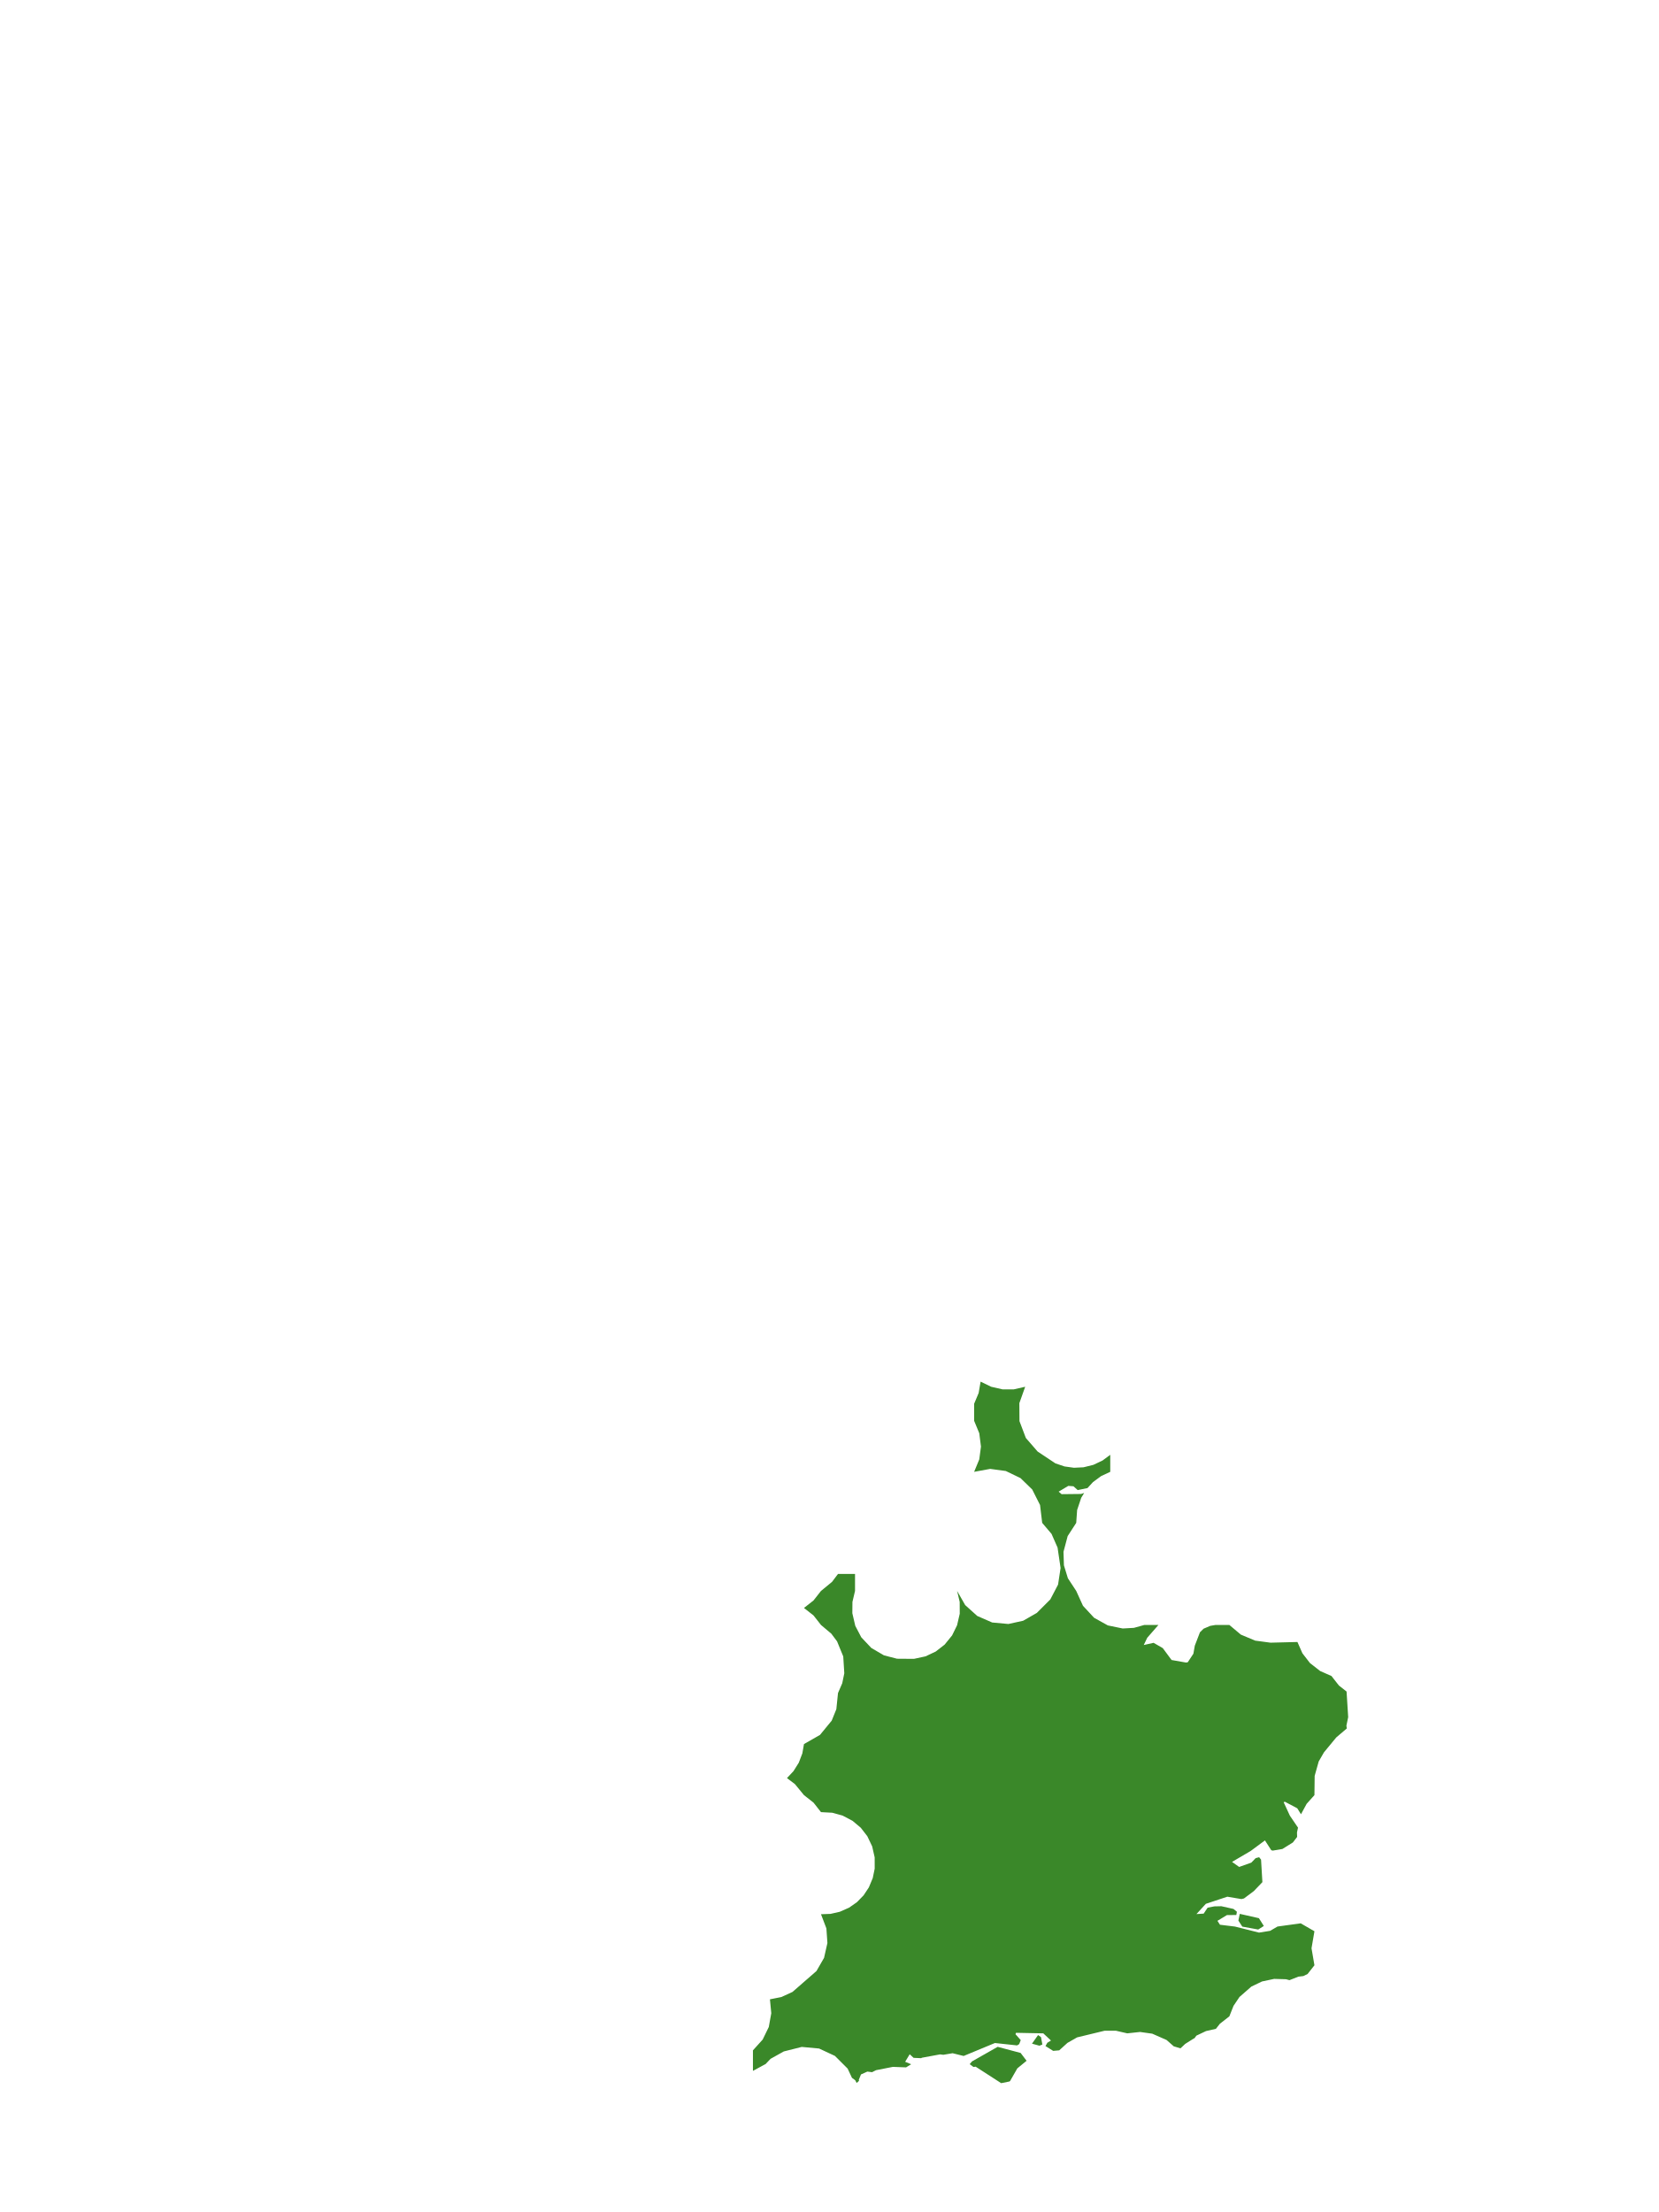
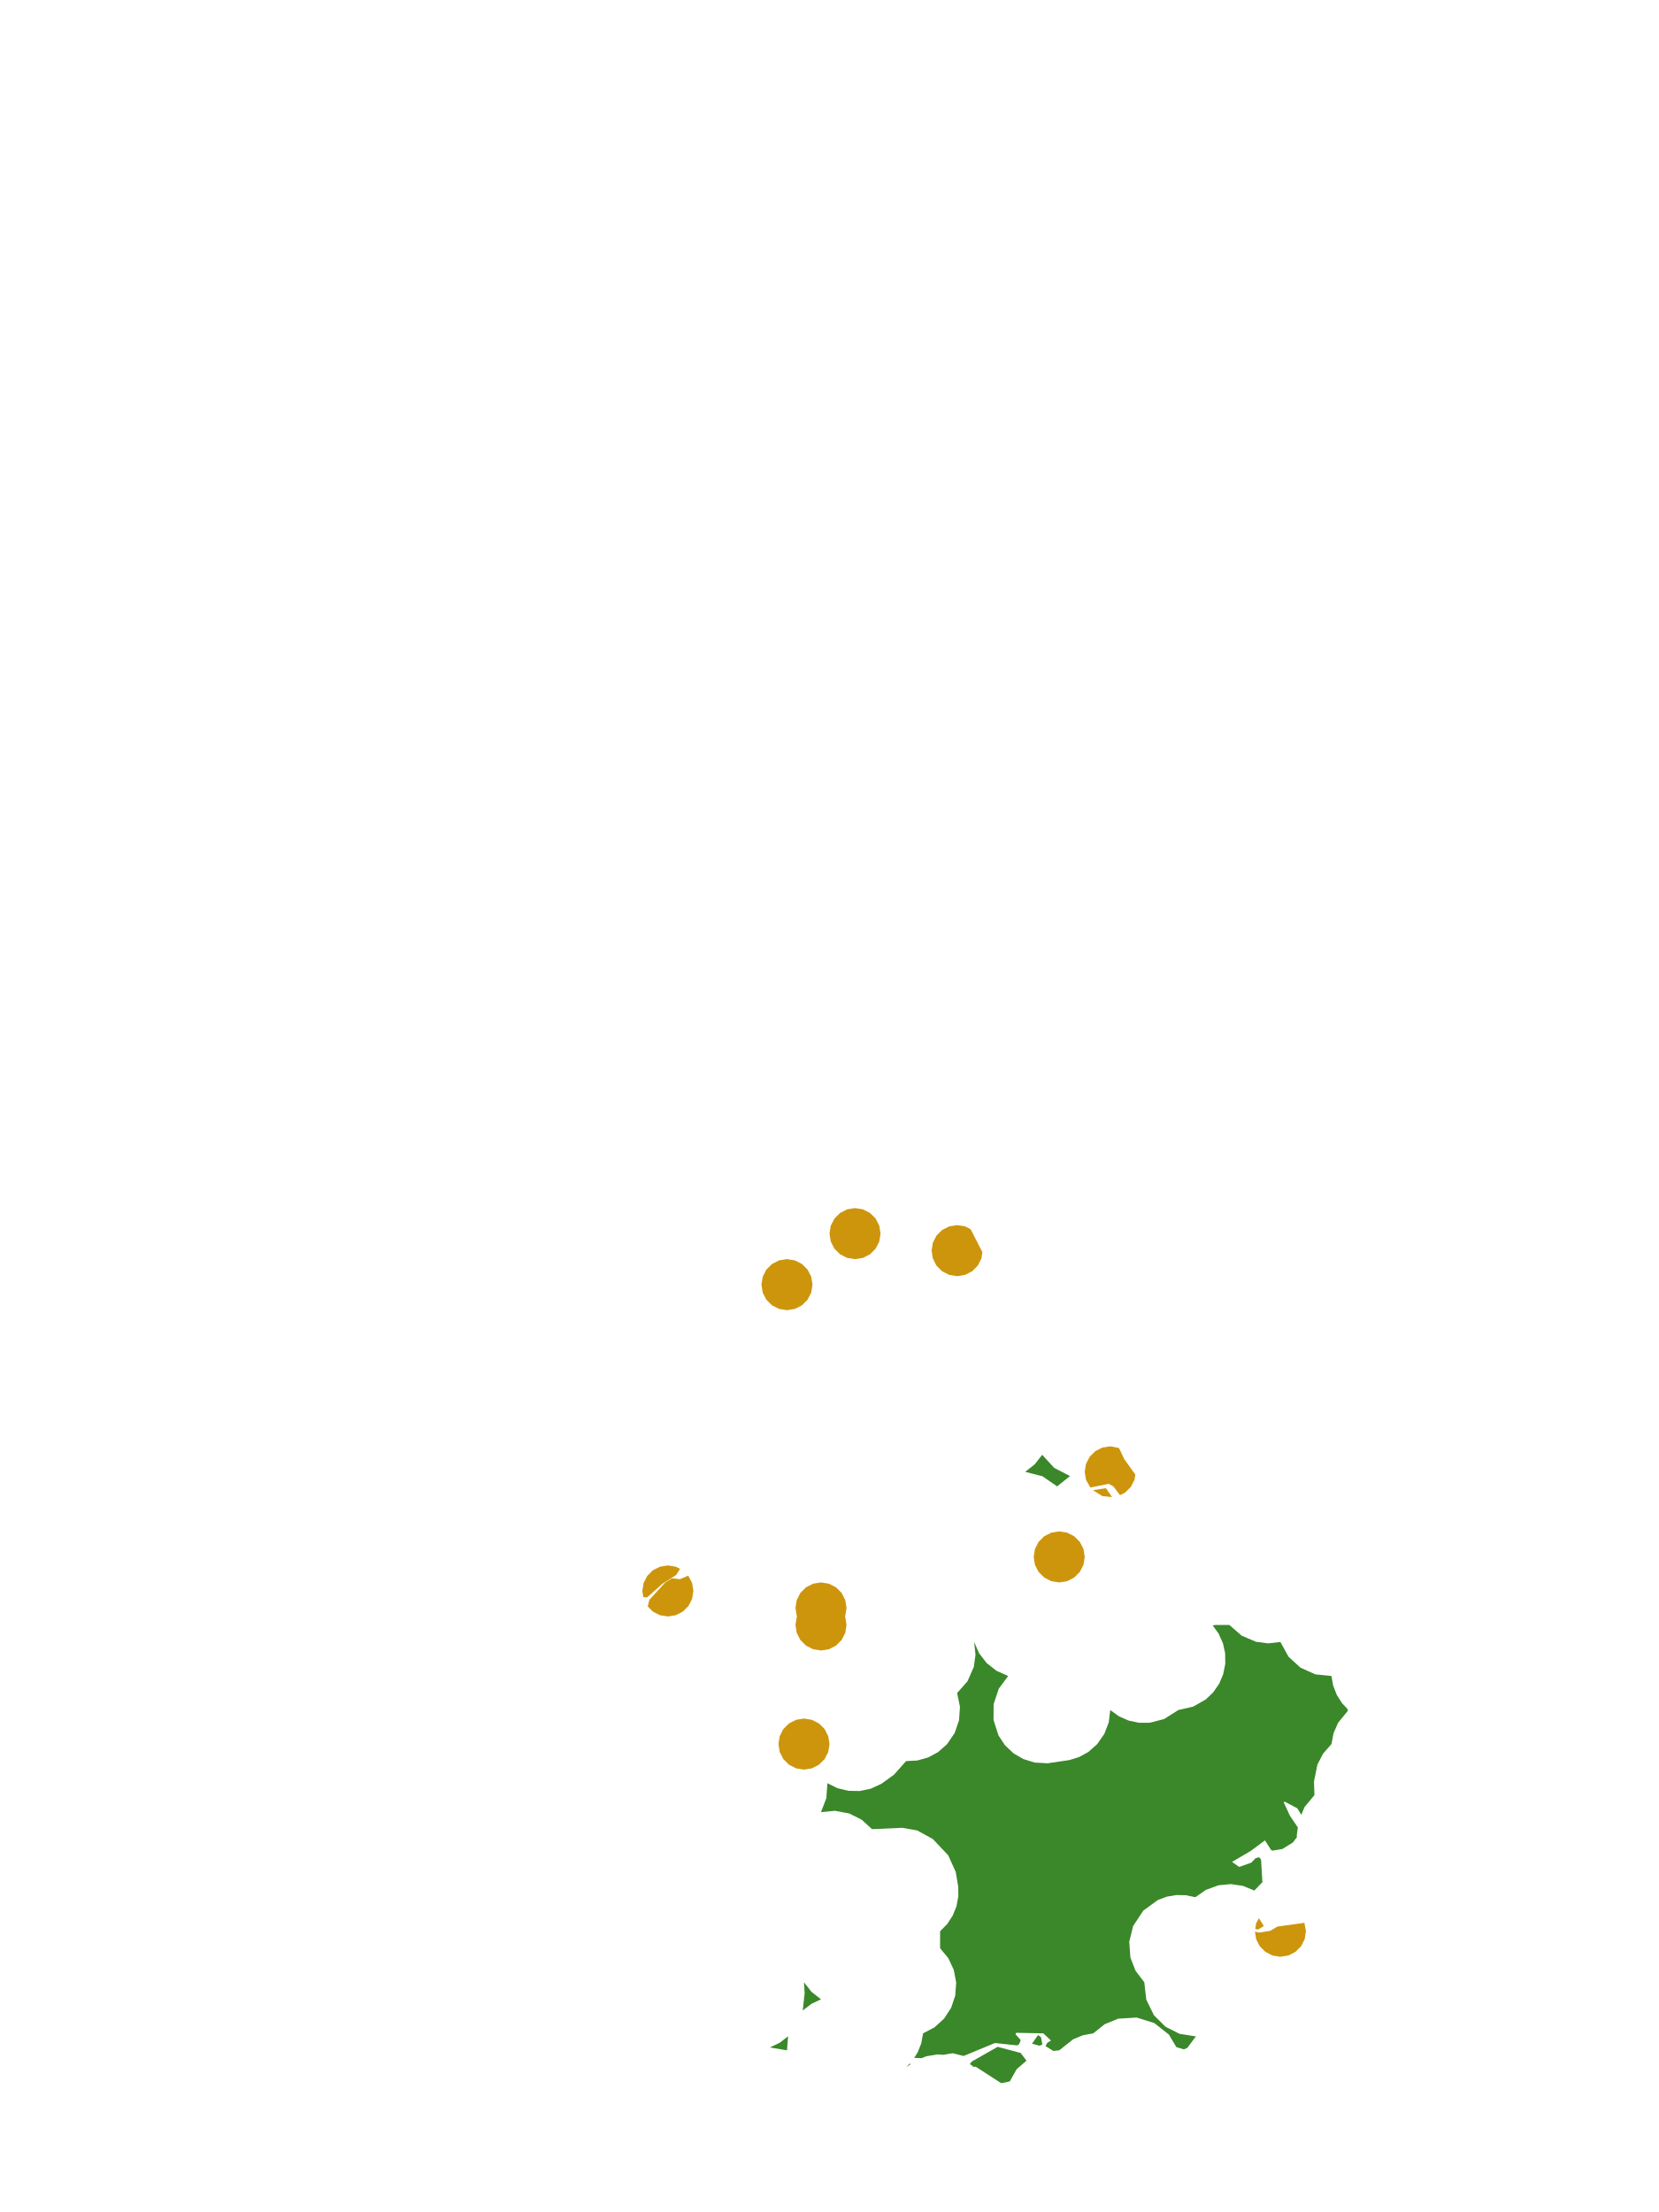
<svg xmlns="http://www.w3.org/2000/svg" width="378pt" height="504pt" viewBox="0 0 378 504" version="1.1">
  <g id="data">
    <rect x="0" y="0" width="378" height="504" style="fill:rgb(100%,100%,100%);fill-opacity:1;stroke:none;" />
    <path style=" stroke:none;fill-rule:nonzero;fill:rgb(100%,100%,100%);fill-opacity:1;" d="M 53.309 504 L 324.691 504 L 324.691 0 L 53.309 0 Z M 53.309 504 " />
-     <path style=" stroke:none;fill-rule:nonzero;fill:rgb(22.745%,53.333%,16.078%);fill-opacity:1;" d="M 221.953 319.848 L 222.98 317.406 L 223.43 314.801 L 225.832 315.969 L 228.434 316.566 L 230.98 316.566 L 233.586 315.969 L 232.258 319.707 L 232.285 323.805 L 233.734 327.633 L 236.418 330.727 L 240.473 333.426 L 242.539 334.125 L 244.703 334.426 L 246.883 334.32 L 249.125 333.762 L 251.211 332.773 L 252.969 331.477 L 252.969 335.355 L 250.883 336.328 L 249.031 337.695 L 247.777 339.059 L 245.551 339.512 L 244.59 338.645 L 243.406 338.559 L 241.211 339.871 L 241.887 340.445 L 246.324 340.395 L 247.027 340.172 L 246.355 341.266 L 245.422 344.051 L 245.215 346.984 L 243.266 349.996 L 242.312 353.582 L 242.414 356.66 L 243.316 359.602 L 245.215 362.492 L 246.754 365.875 L 249.281 368.602 L 252.418 370.348 L 255.809 371.047 L 258.371 370.902 L 260.723 370.246 L 263.945 370.246 L 261.395 373.164 L 260.602 374.816 L 262.844 374.312 L 264.938 375.52 L 266.938 378.227 L 270.219 378.805 L 270.625 378.746 L 271.91 376.797 L 272.234 374.961 L 273.406 371.914 L 274.234 371.094 L 275.754 370.449 L 276.926 370.246 L 280.109 370.246 L 282.723 372.441 L 285.984 373.812 L 289.484 374.281 L 295.617 374.125 L 296.754 376.699 L 298.477 378.926 L 300.793 380.738 L 303.371 381.875 L 305.074 384.047 L 306.812 385.41 L 307.18 391.25 L 306.777 393.191 L 306.867 393.828 L 304.477 395.859 L 301.668 399.262 L 300.465 401.344 L 299.543 404.633 L 299.492 409.016 L 297.719 410.996 L 296.426 413.375 L 295.578 412.012 L 292.742 410.516 L 292.48 410.637 L 293.898 413.703 L 295.75 416.422 L 295.516 417.516 L 295.547 418.543 L 294.574 419.805 L 292.191 421.289 L 290.004 421.656 L 289.66 421.574 L 288.215 419.332 L 284.977 421.73 L 280.719 424.23 L 282.34 425.379 L 285.105 424.398 L 286.098 423.375 L 286.895 423.164 L 287.328 423.711 L 287.633 428.844 L 285.688 430.875 L 283.441 432.559 L 282.844 432.699 L 279.645 432.16 L 274.75 433.781 L 272.609 436.117 L 274.254 436.016 L 275.152 434.668 L 276.684 434.363 L 278.285 434.328 L 281.055 434.949 L 281.828 435.59 L 281.691 436.328 L 279.555 436.348 L 277.391 437.656 L 277.969 438.547 L 281.383 438.965 L 286.863 440.34 L 289.395 439.938 L 291.074 438.957 L 296.363 438.227 L 299.492 440.031 L 298.828 443.906 L 299.492 447.785 L 297.93 449.77 L 296.973 450.242 L 295.84 450.375 L 293.801 451.176 L 293.012 450.965 L 290.312 450.887 L 287.551 451.473 L 285.117 452.641 L 282.418 455 L 281.055 457.027 L 280.109 459.414 L 277.938 461.121 L 277.043 462.262 L 274.789 462.777 L 272.598 463.816 L 272.156 464.414 L 271.98 464.48 L 270.051 465.695 L 268.969 466.711 L 267.43 466.246 L 265.805 464.809 L 262.539 463.371 L 259.762 462.98 L 256.848 463.293 L 254.242 462.695 L 251.695 462.695 L 245.414 464.215 L 243.215 465.469 L 241.34 467.168 L 239.965 467.289 L 238.211 466.188 L 238.633 465.438 L 239.469 464.934 L 237.715 463.297 L 231.496 463.172 L 231.379 463.496 L 232.574 464.836 L 232.215 465.75 L 231.738 466.043 L 226.691 465.496 L 219.566 468.449 L 217.055 467.824 L 214.926 468.18 L 214.199 468.086 L 210.051 468.852 L 209.883 468.953 L 208.164 468.875 L 207.273 468.059 L 206.238 469.77 L 207.609 470.336 L 206.445 471.047 L 203.441 470.934 L 199.602 471.688 L 198.699 472.145 L 197.625 472.008 L 196.176 472.656 L 195.68 473.863 L 195.719 474.129 L 195.184 474.602 L 194.852 473.973 L 194.117 473.43 L 193.133 471.328 L 190.234 468.434 L 186.633 466.754 L 182.68 466.387 L 178.578 467.418 L 175.566 469.102 L 174.418 470.312 L 174.34 470.336 L 171.555 471.848 L 171.555 467.168 L 173.773 464.711 L 175.168 461.844 L 175.734 458.711 L 175.43 455.539 L 178.039 455.02 L 180.57 453.855 L 186.035 449.09 L 187.762 446.086 L 188.523 442.715 L 188.293 439.387 L 187.062 436.152 L 189.234 436.074 L 191.355 435.59 L 193.461 434.656 L 195.246 433.41 L 196.766 431.852 L 197.969 430.039 L 198.855 427.91 L 199.297 425.77 L 199.293 423.203 L 198.723 420.695 L 197.617 418.375 L 196.121 416.445 L 194.254 414.875 L 191.98 413.676 L 189.629 413.027 L 187.062 412.891 L 185.355 410.723 L 183.184 409.016 L 181.113 406.496 L 179.309 405.137 L 180.781 403.566 L 181.996 401.637 L 182.812 399.508 L 183.184 397.383 L 186.836 395.293 L 189.504 392.043 L 190.559 389.434 L 190.938 385.754 L 191.906 383.516 L 192.371 381.25 L 192.133 377.418 L 190.723 373.98 L 189.414 372.23 L 187.062 370.246 L 185.355 368.074 L 183.184 366.371 L 185.355 364.664 L 187.062 362.492 L 189.578 360.422 L 190.938 358.617 L 194.816 358.617 L 194.816 362.492 L 194.227 364.992 L 194.203 367.562 L 194.871 370.438 L 196.242 373.055 L 198.527 375.484 L 201.406 377.168 L 204.391 377.938 L 208.246 377.965 L 210.883 377.395 L 213.207 376.297 L 215.234 374.719 L 216.934 372.625 L 218.066 370.316 L 218.676 367.691 L 218.664 364.992 L 218.078 362.492 L 219.914 365.715 L 222.668 368.195 L 226.066 369.68 L 229.758 370.023 L 233.129 369.281 L 236.238 367.5 L 239.309 364.43 L 241.078 361.047 L 241.652 357.27 L 240.965 352.617 L 239.59 349.492 L 237.461 346.984 L 236.973 342.914 L 235.184 339.371 L 232.516 336.781 L 229.168 335.164 L 225.609 334.684 L 221.953 335.355 L 223.125 332.52 L 223.512 329.602 L 223.125 326.559 L 221.953 323.723 Z M 233.906 469.543 L 231.797 471.273 L 230.133 474.18 L 229.961 474.27 L 228.117 474.645 L 222.297 470.887 L 221.805 470.957 L 220.941 470.316 L 221.477 469.684 L 227.316 466.367 L 232.551 467.762 Z M 286.68 439.637 L 283.059 438.977 L 282.164 437.605 L 282.484 436.07 L 286.84 437.055 L 287.961 438.832 Z M 236.836 466.113 L 235.137 465.645 L 236.523 463.684 L 237.195 464.164 L 237.5 465.84 Z M 236.836 466.113 " />
+     <path style=" stroke:none;fill-rule:nonzero;fill:rgb(22.745%,53.333%,16.078%);fill-opacity:1;" d="M 187.062 412.891 L 188.281 409.707 L 188.523 406.305 L 190.82 407.434 L 193.309 408.035 L 195.871 408.078 L 198.379 407.559 L 200.82 406.438 L 203.707 404.352 L 206.445 401.262 L 209.012 401.125 L 211.484 400.43 L 213.746 399.207 L 215.77 397.426 L 217.508 394.879 L 218.516 391.969 L 218.723 388.895 L 218.078 385.754 L 220.438 383.082 L 221.875 379.816 L 222.266 377.039 L 221.953 374.125 L 223.09 376.699 L 224.812 378.926 L 227.023 380.672 L 229.707 381.875 L 227.57 384.762 L 226.395 388.285 L 226.371 391.871 L 227.496 395.41 L 228.984 397.66 L 230.949 399.504 L 233.168 400.797 L 235.742 401.594 L 238.691 401.762 L 243.641 401.031 L 245.848 400.352 L 247.984 399.176 L 250.004 397.387 L 251.617 395.07 L 252.625 392.434 L 252.969 389.629 L 254.949 391.059 L 257.18 392.039 L 259.566 392.535 L 262.008 392.52 L 265.23 391.684 L 268.477 389.629 L 271.84 388.859 L 274.73 387.215 L 276.402 385.629 L 277.789 383.629 L 278.691 381.508 L 279.172 379.121 L 279.145 376.688 L 278.652 374.438 L 277.66 372.215 L 276.309 370.352 L 276.926 370.246 L 280.109 370.246 L 282.891 372.672 L 286.168 374.074 L 288.949 374.438 L 291.738 374.125 L 293.586 377.477 L 296.312 379.977 L 299.688 381.496 L 303.371 381.875 L 303.742 384 L 304.559 386.129 L 305.773 388.059 L 307.066 389.438 L 307.09 389.824 L 304.855 392.574 L 303.852 394.898 L 303.371 397.383 L 301.449 399.574 L 300.176 402.051 L 299.391 405.887 L 299.492 409.016 L 297.23 411.738 L 296.504 413.5 L 295.578 412.012 L 292.742 410.516 L 292.48 410.637 L 293.898 413.703 L 295.715 416.375 L 295.465 418.141 L 295.496 418.609 L 294.574 419.805 L 292.191 421.289 L 290.004 421.656 L 289.66 421.574 L 288.215 419.332 L 284.977 421.73 L 280.719 424.23 L 282.34 425.379 L 285.105 424.398 L 286.098 423.375 L 286.895 423.164 L 287.328 423.711 L 287.633 428.844 L 285.801 430.758 L 283.223 429.699 L 280.441 429.289 L 277.645 429.555 L 274.766 430.602 L 272.355 432.277 L 270.219 431.824 L 268.035 431.781 L 265.879 432.145 L 263.832 432.906 L 260.516 435.309 L 258.188 438.828 L 257.297 442.434 L 257.559 446.012 L 258.711 449.004 L 260.723 451.66 L 261.176 455.605 L 262.926 459.172 L 265.562 461.789 L 268.77 463.406 L 272.316 463.965 L 272.512 463.934 L 270.539 466.59 L 269.785 466.938 L 269.746 466.945 L 268.031 466.426 L 266.312 463.555 L 263 460.949 L 258.977 459.695 L 254.77 459.957 L 251.691 461.215 L 249.094 463.293 L 246.727 463.734 L 244.504 464.656 L 241.34 467.168 L 239.977 467.297 L 238.211 466.188 L 238.633 465.438 L 239.469 464.934 L 237.715 463.297 L 231.496 463.172 L 231.379 463.496 L 232.574 464.836 L 232.215 465.75 L 231.738 466.043 L 226.691 465.496 L 219.566 468.449 L 217.055 467.824 L 214.945 468.18 L 213.586 468.102 L 211.059 468.516 L 209.984 468.957 L 208.301 468.879 L 209.117 467.578 L 209.91 465.555 L 210.324 463.293 L 212.93 461.922 L 215.105 459.938 L 216.719 457.469 L 217.656 454.68 L 217.863 451.742 L 217.324 448.844 L 216.078 446.176 L 214.199 443.906 L 214.199 440.031 L 215.812 438.395 L 217.07 436.473 L 217.93 434.34 L 218.352 432.082 L 218.332 429.91 L 217.766 426.523 L 216.047 422.73 L 212.562 419.035 L 208.996 417.07 L 205.613 416.461 L 198.691 416.77 L 196.34 414.621 L 193.488 413.195 L 190.234 412.586 Z M 233.887 469.516 L 231.633 471.469 L 230.117 474.188 L 229.961 474.27 L 228.117 474.645 L 222.297 470.887 L 221.852 470.949 L 220.977 470.273 L 221.477 469.684 L 227.316 466.367 L 232.551 467.762 Z M 207.504 470.293 L 206.484 471.012 L 207.25 470.188 Z M 233.586 335.355 L 235.754 333.648 L 237.461 331.477 L 240.203 334.461 L 243.801 336.32 L 240.867 338.668 L 237.52 336.367 Z M 187.062 455.539 L 184.902 456.559 L 182.902 458.086 L 183.332 454.164 L 183.184 451.66 L 184.891 453.832 Z M 179.309 467.168 L 175.43 466.504 L 177.688 465.418 L 179.57 463.965 Z M 236.836 466.113 L 235.137 465.645 L 236.523 463.684 L 237.195 464.164 L 237.5 465.84 Z M 236.836 466.113 " />
+     <path style=" stroke:none;fill-rule:nonzero;fill:rgb(80.392%,58.431%,4.706%);fill-opacity:1;" d="M 192.875 366.371 L 192.594 368.168 L 191.766 369.789 L 190.48 371.074 L 188.859 371.898 L 187.062 372.184 L 185.266 371.898 L 183.645 371.074 L 182.355 369.789 L 181.531 368.168 L 181.246 366.371 L 181.531 364.57 L 182.355 362.949 L 183.645 361.664 L 185.266 360.84 L 187.062 360.555 L 188.859 360.84 L 190.48 361.664 L 191.766 362.949 L 192.594 364.57 Z M 192.875 366.371 " />
+     <path style=" stroke:none;fill-rule:nonzero;fill:rgb(80.392%,58.431%,4.706%);fill-opacity:1;" d="M 189 397.383 L 188.715 399.184 L 187.891 400.805 L 186.602 402.09 L 184.98 402.914 L 183.184 403.199 L 181.387 402.914 L 179.766 402.09 L 178.48 400.805 L 177.652 399.184 L 177.371 397.383 L 177.652 395.586 L 178.48 393.965 L 179.766 392.68 L 181.387 391.855 L 183.184 391.57 L 184.98 391.855 L 186.602 392.68 L 187.891 393.965 L 188.715 395.586 Z M 189 397.383 " />
+     <path style=" stroke:none;fill-rule:nonzero;fill:rgb(80.392%,58.431%,4.706%);fill-opacity:1;" d="M 192.875 370.246 L 192.594 372.043 L 191.766 373.664 L 190.48 374.949 L 188.859 375.777 L 187.062 376.062 L 185.266 375.777 L 183.645 374.949 L 182.355 373.664 L 181.531 372.043 L 181.246 370.246 L 181.531 368.449 L 182.355 366.828 L 183.645 365.543 L 185.266 364.715 L 187.062 364.43 L 188.859 364.715 L 190.48 365.543 L 191.766 366.828 L 192.594 368.449 Z M 192.875 370.246 " />
+     <path style=" stroke:none;fill-rule:nonzero;fill:rgb(80.392%,58.431%,4.706%);fill-opacity:1;" d="M 247.152 354.738 L 246.871 356.535 L 246.043 358.156 L 244.758 359.441 L 243.137 360.27 L 241.34 360.555 L 239.543 360.27 L 237.922 359.441 L 236.633 358.156 L 235.809 356.535 L 235.523 354.738 L 235.809 352.941 L 236.633 351.32 L 237.922 350.035 L 239.543 349.207 L 241.34 348.922 L 243.137 349.207 L 244.758 350.035 L 246.043 351.32 L 246.871 352.941 Z M 247.152 354.738 " />
+     <path style=" stroke:none;fill-rule:nonzero;fill:rgb(80.392%,58.431%,4.706%);fill-opacity:1;" d="M 200.629 281.078 L 200.348 282.875 L 199.52 284.496 L 198.234 285.781 L 196.613 286.609 L 194.816 286.891 L 193.02 286.609 L 191.398 285.781 L 190.109 284.496 L 189.285 282.875 L 189 281.078 L 189.285 279.281 L 190.109 277.66 L 191.398 276.371 L 193.02 275.547 L 194.816 275.262 L 196.613 275.547 L 198.234 276.371 L 199.52 277.66 L 200.348 279.281 Z M 200.629 281.078 " />
+     <path style=" stroke:none;fill-rule:nonzero;fill:rgb(80.392%,58.431%,4.706%);fill-opacity:1;" d="M 185.125 292.707 L 184.84 294.504 L 184.012 296.125 L 182.727 297.414 L 181.105 298.238 L 179.309 298.523 L 177.512 298.238 L 175.891 297.414 L 174.602 296.125 L 173.777 294.504 L 173.492 292.707 L 173.777 290.91 L 174.602 289.289 L 175.891 288.004 L 177.512 287.176 L 179.309 286.891 L 181.105 287.176 L 182.727 288.004 L 184.012 289.289 L 184.84 290.91 Z M 185.125 292.707 " />
+     <path style=" stroke:none;fill-rule:nonzero;fill:rgb(80.392%,58.431%,4.706%);fill-opacity:1;" d="M 223.836 285.297 L 223.609 286.75 L 222.781 288.371 L 221.496 289.66 L 219.875 290.484 L 218.078 290.77 L 216.281 290.484 L 214.66 289.66 L 213.371 288.371 L 212.547 286.75 L 212.262 284.953 L 212.547 283.156 L 213.371 281.535 L 214.66 280.25 L 216.281 279.422 L 218.078 279.137 L 219.875 279.422 L 221.156 280.078 Z M 223.836 285.297 " />
+     <path style=" stroke:none;fill-rule:nonzero;fill:rgb(80.392%,58.431%,4.706%);fill-opacity:1;" d="M 157.984 362.492 L 157.699 364.289 L 156.875 365.91 L 155.586 367.195 L 153.965 368.023 L 152.168 368.309 L 150.371 368.023 L 148.75 367.195 L 147.594 366.039 L 147.953 364.523 L 151.551 360.582 L 153.094 359.609 L 154.941 359.809 L 156.816 359.016 L 157.699 360.695 Z M 146.578 363.91 L 146.355 362.492 L 146.637 360.695 L 147.465 359.074 L 148.75 357.789 L 150.371 356.961 L 152.168 356.676 L 153.965 356.961 L 154.945 357.461 L 154.066 358.859 L 150.984 360.816 L 147.426 363.977 Z M 146.578 363.91 " />
+     <path style=" stroke:none;fill-rule:nonzero;fill:rgb(80.392%,58.431%,4.706%);fill-opacity:1;" d="M 258.684 335.984 L 258.5 337.152 L 257.676 338.773 L 256.387 340.059 L 255.195 340.668 L 253.664 338.656 L 252.602 338.082 L 248.422 338.93 L 247.438 337.152 L 247.152 335.355 L 247.438 333.559 L 248.266 331.938 L 249.551 330.648 L 251.172 329.824 L 252.969 329.539 L 254.965 329.926 L 256.16 332.453 Z M 253.375 341.105 L 251.172 340.883 L 249.027 339.535 L 251.977 339.082 Z M 253.375 341.105 " />
+     <path style=" stroke:none;fill-rule:nonzero;fill:rgb(80.392%,58.431%,4.706%);fill-opacity:1;" d="M 297.555 440.031 L 297.27 441.828 L 296.441 443.449 L 295.156 444.734 L 293.535 445.562 L 291.738 445.848 L 289.941 445.562 L 288.32 444.734 L 287.035 443.449 L 286.207 441.828 L 285.934 440.105 L 286.863 440.34 L 289.395 439.938 L 291.074 438.957 L 297.207 438.109 Z M 286.004 439.516 L 286.207 438.234 L 286.84 437.055 L 287.961 438.832 L 286.68 439.637 Z M 286.004 439.516 " />
  </g>
</svg>
